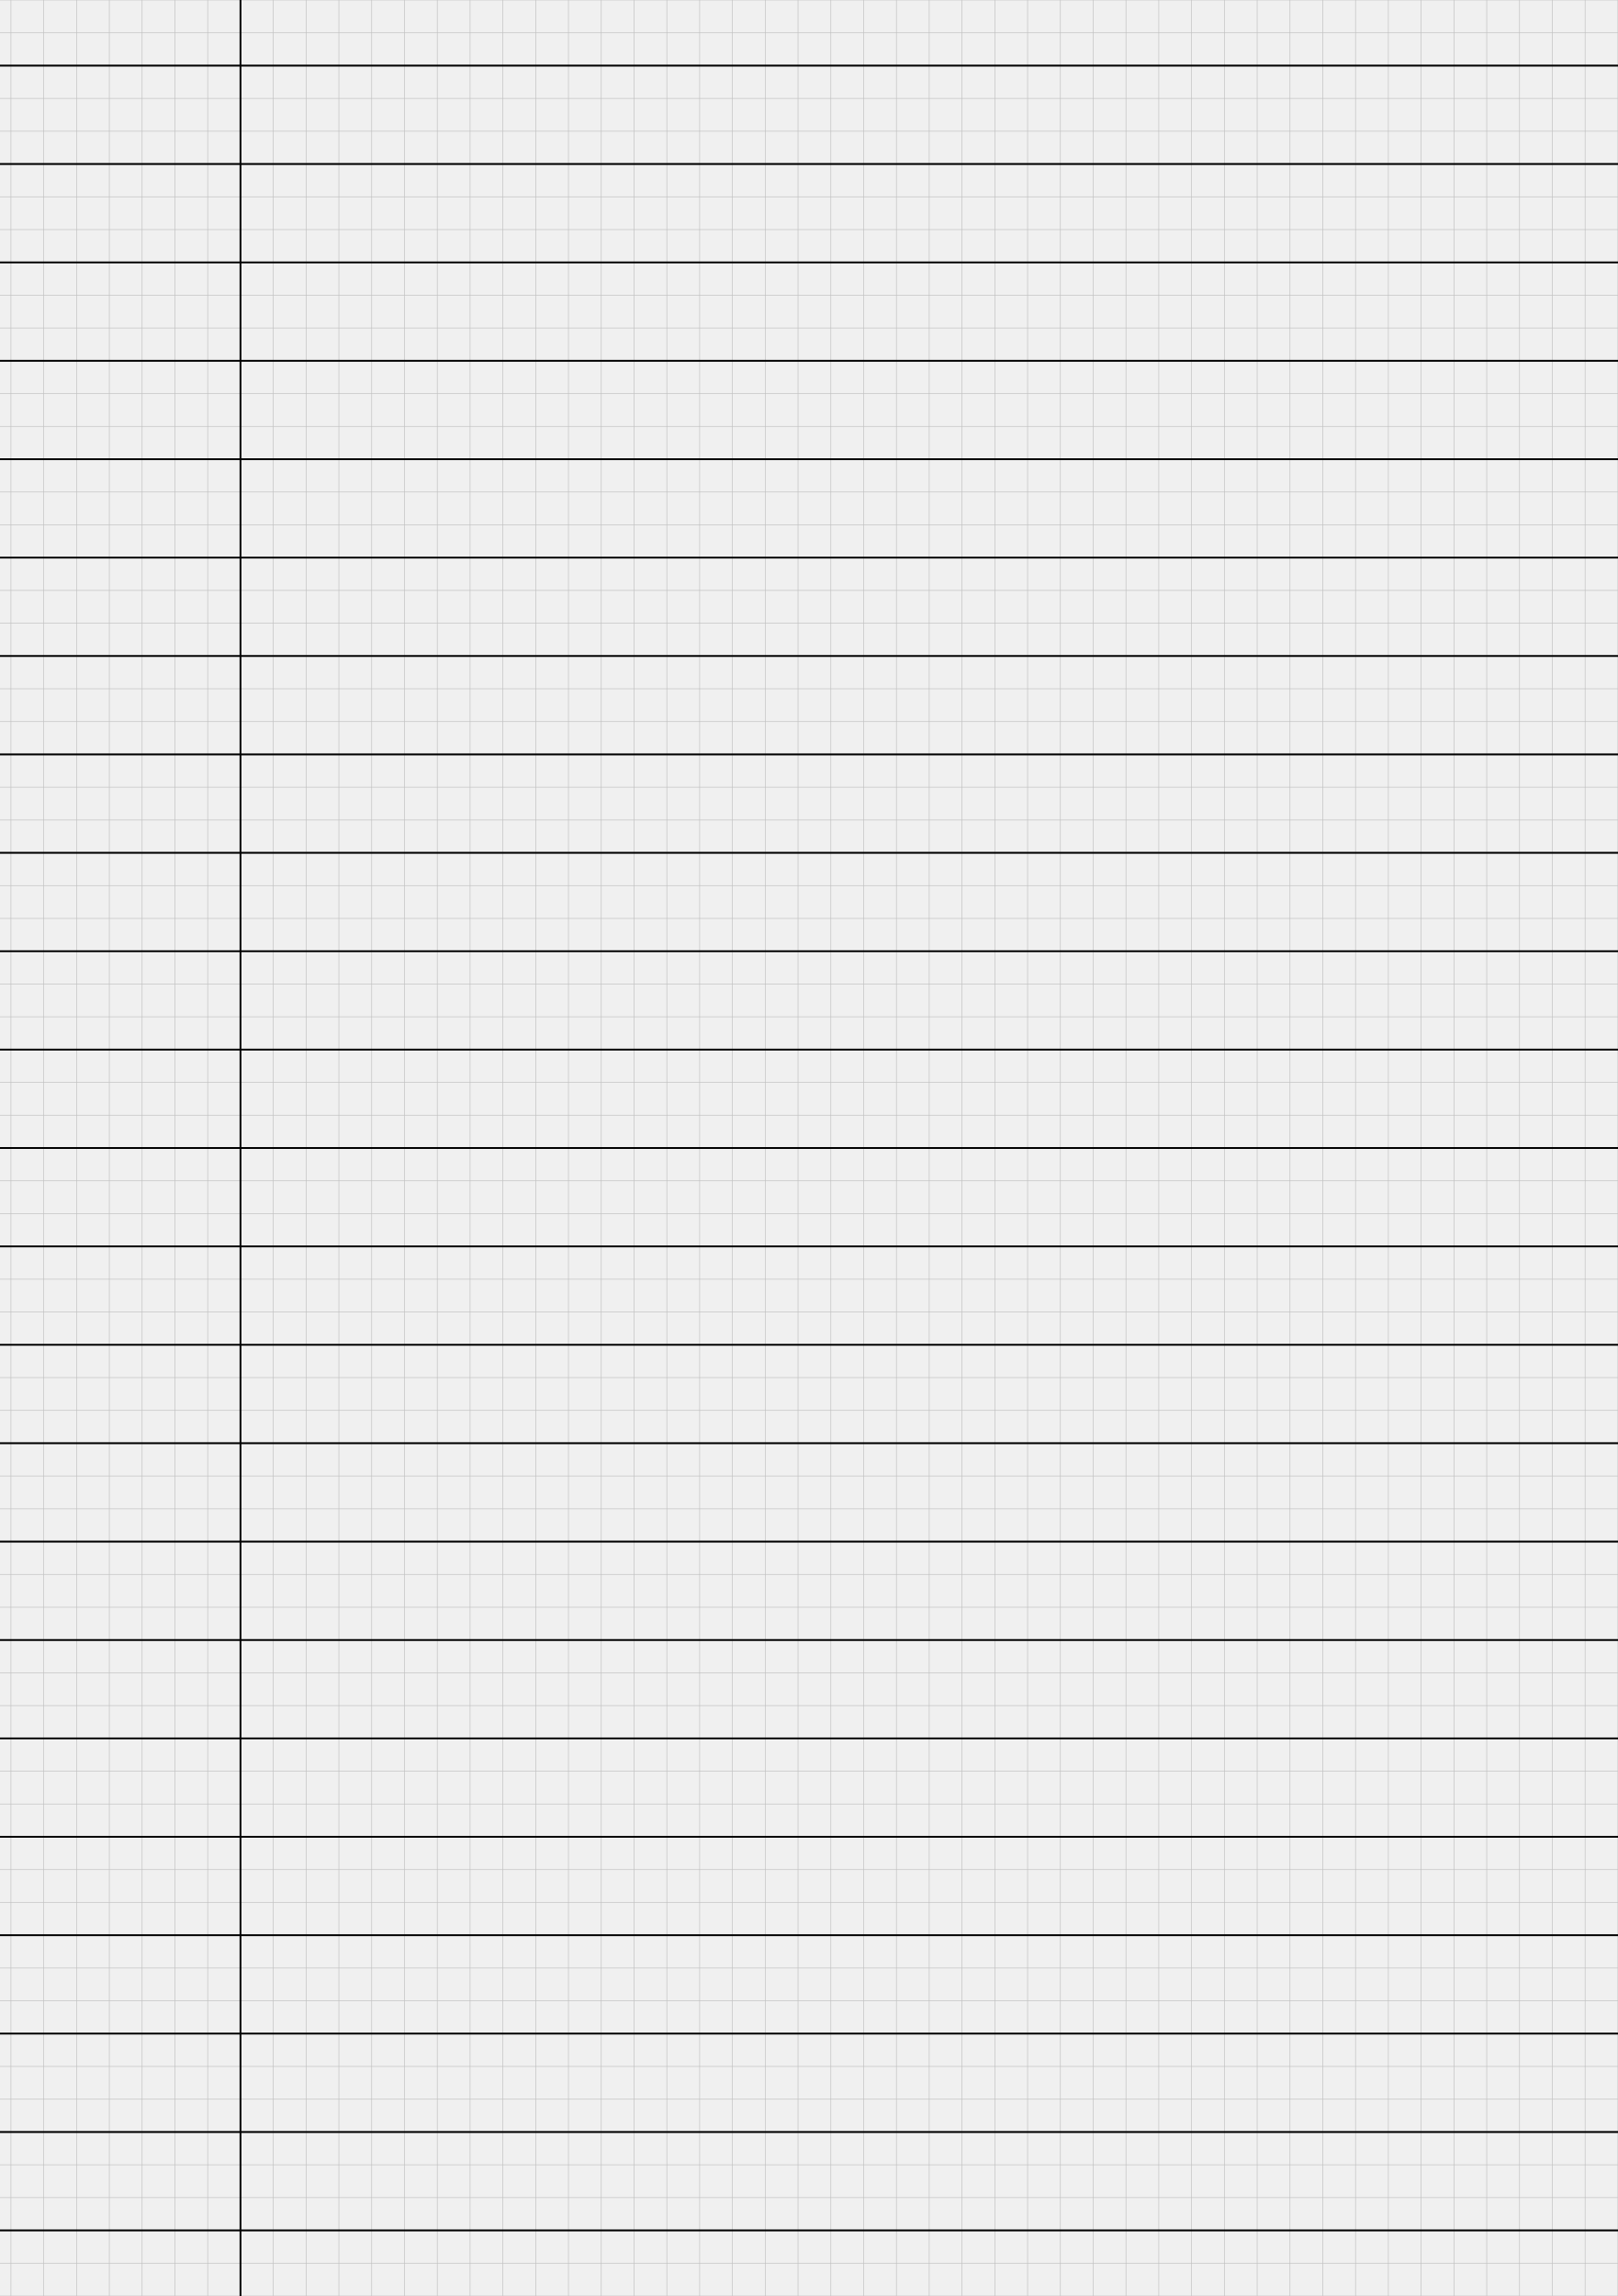
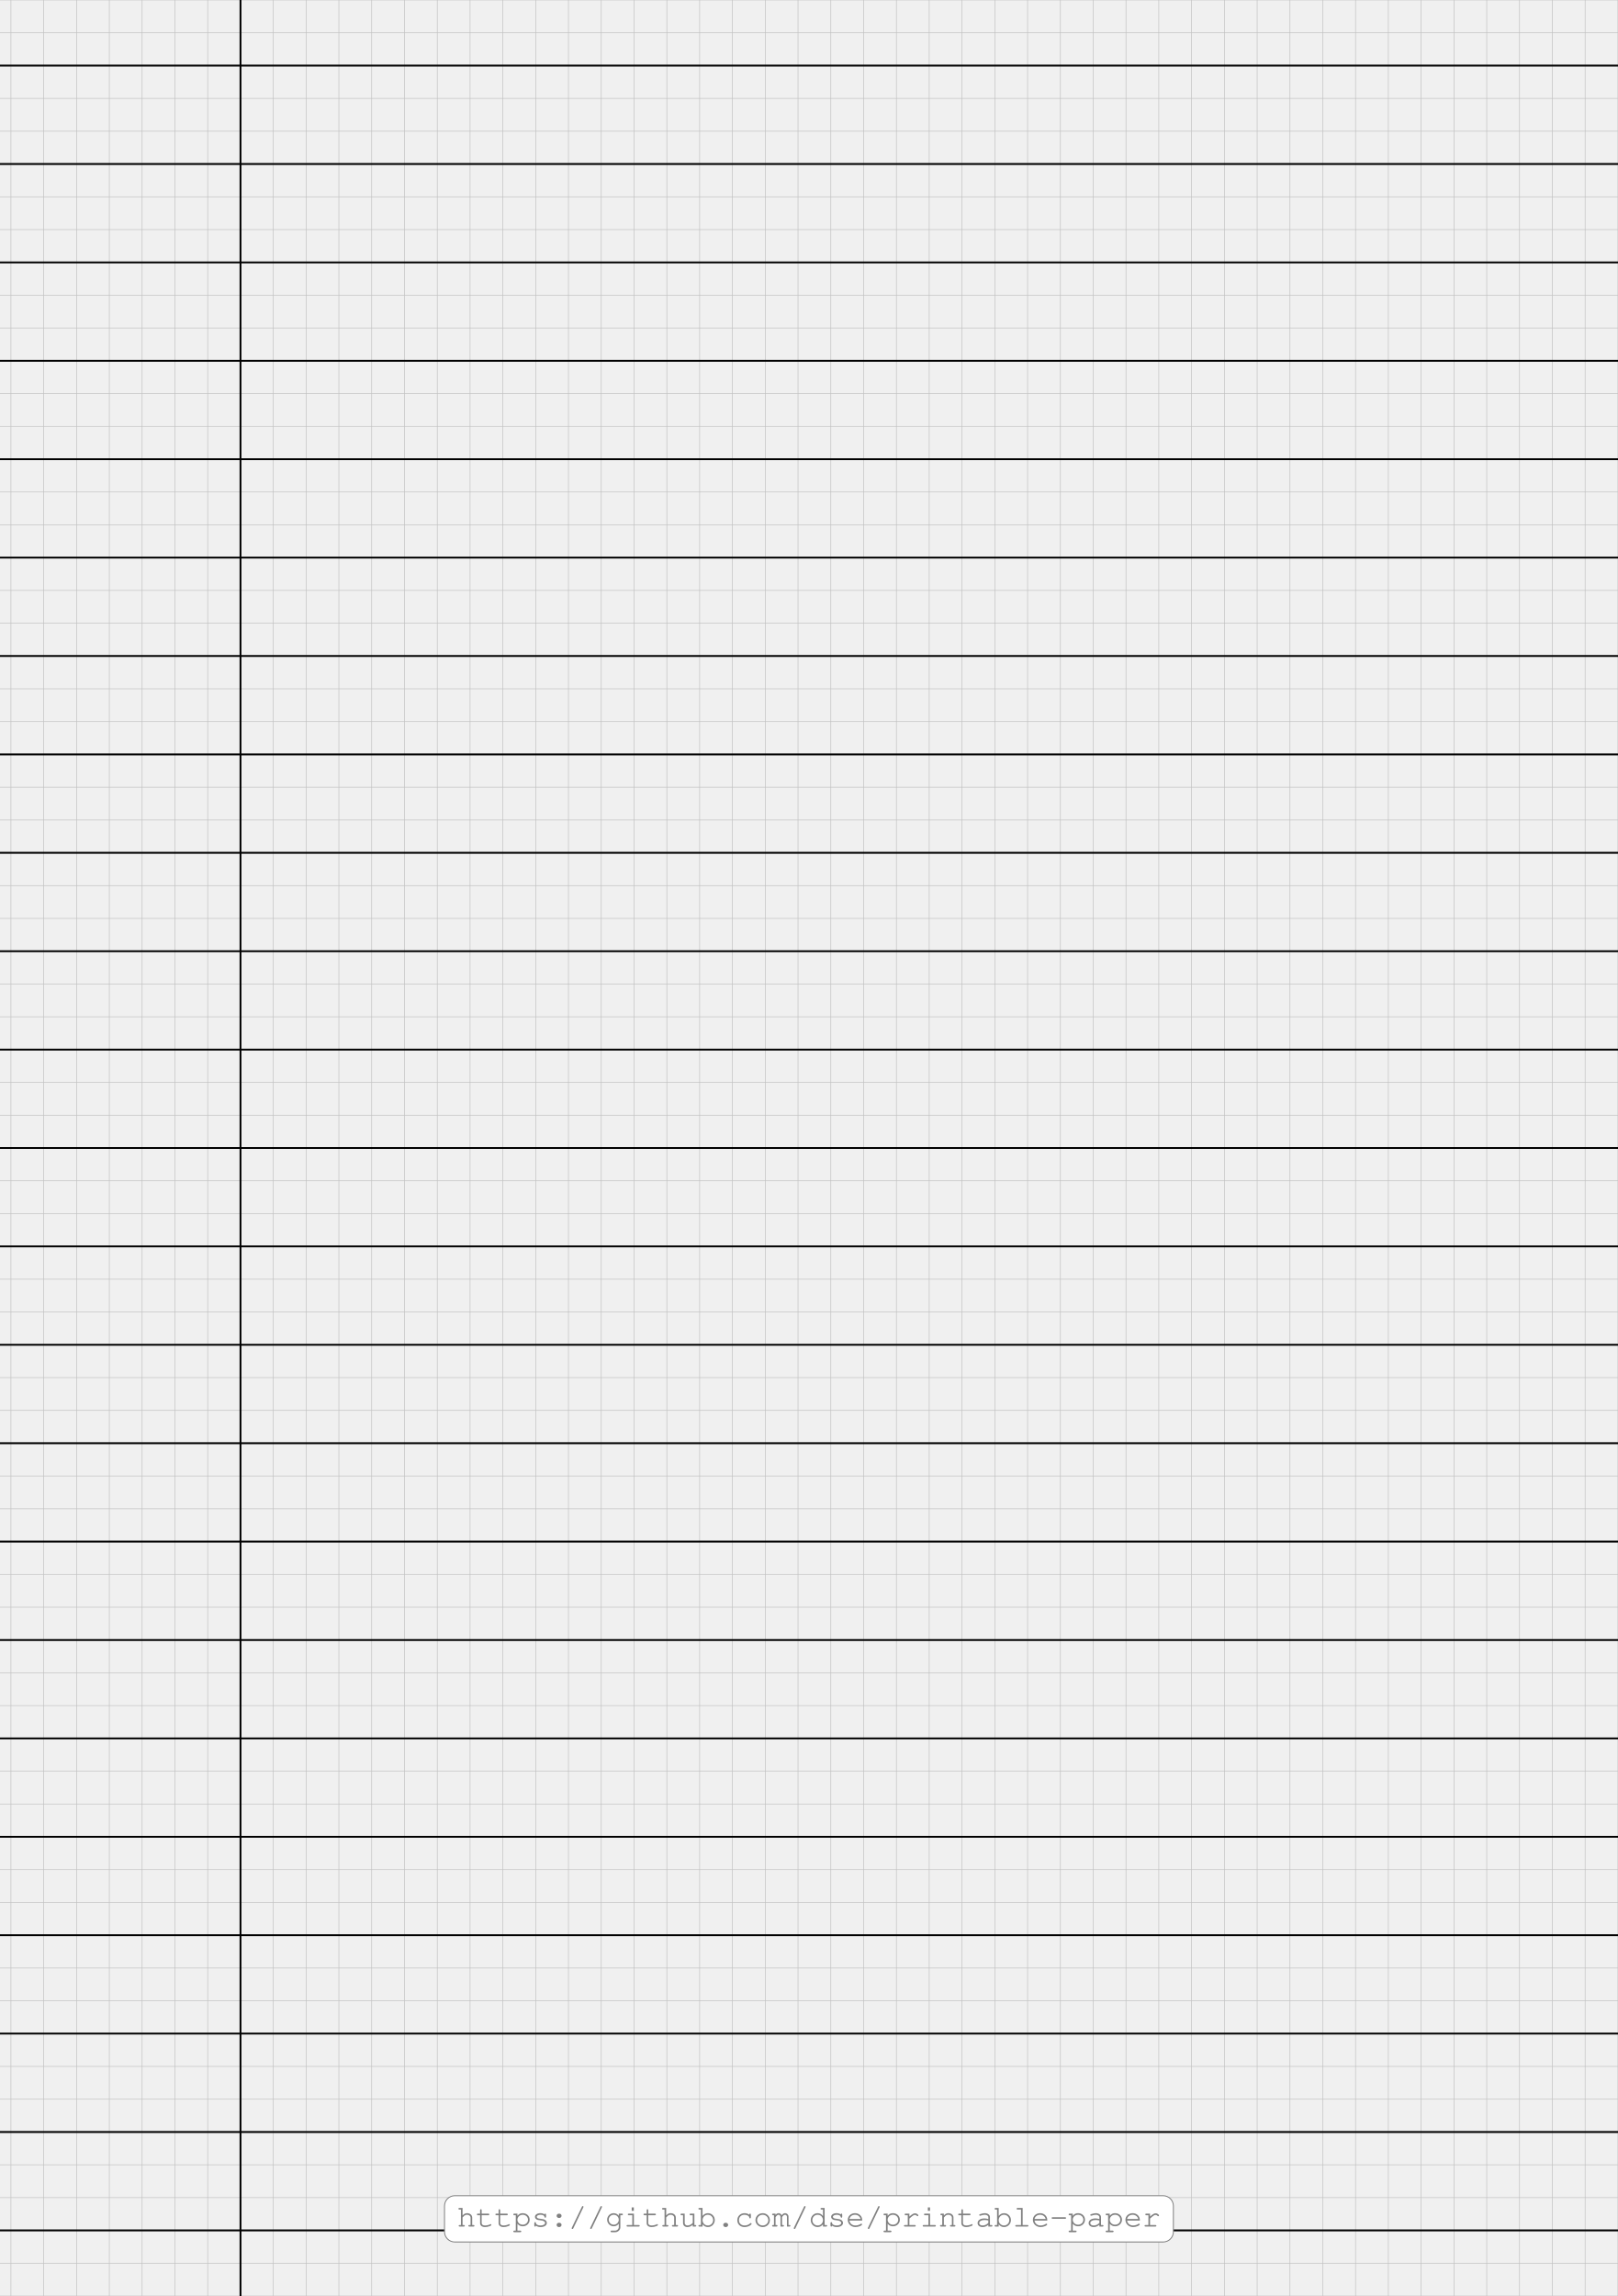
<svg xmlns="http://www.w3.org/2000/svg" width="419.528pt" height="595.276pt" viewBox="0 0 419.528 595.276">
  <defs />
  <style>        .line, .dot { stroke-linecap: round; }
        .stroke-linecap-butt { stroke-linecap: butt; }

        .line            { stroke-width: 0.72pt; }
        .line.xx-thin    { stroke-width: 0.24pt; }
        .line.x-thin     { stroke-width: 0.36pt; }
        .line.thin       { stroke-width: 0.48pt; }
        .line.thick      { stroke-width: 1.08pt; }
        .line.semi-thin  { stroke-width: 0.588pt; }
        .line.semi-thick { stroke-width: 0.882pt; }

        .dot             { stroke-width: 1.44pt; }
        .dot.thin        { stroke-width: 0.96pt; }
        .dot.thick       { stroke-width: 2.16pt; }
        .dot.semi-thin   { stroke-width: 1.176pt; }
        .dot.semi-thick  { stroke-width: 1.764pt; }

        .stroke-1     { stroke-width: 0.12pt; stroke-linecap: round; } /* 1/600 in */
        .stroke-2     { stroke-width: 0.24pt; stroke-linecap: round; }
        .stroke-3     { stroke-width: 0.36pt; stroke-linecap: round; }
        .stroke-4     { stroke-width: 0.48pt; stroke-linecap: round; }
        .stroke-5     { stroke-width: 0.60pt; stroke-linecap: round; }
        .stroke-6     { stroke-width: 0.72pt; stroke-linecap: round; }
        .stroke-7     { stroke-width: 0.84pt; stroke-linecap: round; }
        .stroke-8     { stroke-width: 0.96pt; stroke-linecap: round; }
        .stroke-9     { stroke-width: 1.08pt; stroke-linecap: round; }
        .stroke-10    { stroke-width: 1.20pt; stroke-linecap: round; }

        .blue  { stroke: #b3b3ff; }
        .red   { stroke: #ff9999; }
        .green { stroke: #b3ffb3; }
        .gray  { stroke: #b3b3b3; }
        .black         { stroke: #000000; }
        .half-black    { stroke: #808080; }
        .quarter-black { stroke: #c0c0c0; }
        .light.blue  { stroke: #d9d9ff; }
        .light.red   { stroke: #ffcccc; }
        .light.green { stroke: #d9ffd9; }
        .light.gray  { stroke: #d9d9d9; }

        .dark.blue  { stroke: #6767ff; }
        .dark.red   { stroke: #ff3333; }
        .dark.green { stroke: #67ff67; }
        .dark.gray  { stroke: #676767; }

        .alternate-blue  { stroke: #6767ff; opacity: 0.5; }
        .alternate-red   { stroke: #ff3333; opacity: 0.5; }
        .alternate-green { stroke: #67ff67; opacity: 0.5; }
        .alternate-gray  { stroke: #676767; opacity: 0.5; }
</style>
  <g id="grid">
    <line x1="0" x2="419.528" y1="0" y2="0" class="stroke-1 quarter-black line" />
    <line x1="0" x2="419.528" y1="8.504" y2="8.504" class="stroke-1 quarter-black line" />
    <line x1="0" x2="419.528" y1="17.008" y2="17.008" class="stroke-1 quarter-black line" />
    <line x1="0" x2="419.528" y1="25.512" y2="25.512" class="stroke-1 quarter-black line" />
    <line x1="0" x2="419.528" y1="34.016" y2="34.016" class="stroke-1 quarter-black line" />
    <line x1="0" x2="419.528" y1="42.52" y2="42.52" class="stroke-1 quarter-black line" />
    <line x1="0" x2="419.528" y1="51.024" y2="51.024" class="stroke-1 quarter-black line" />
    <line x1="0" x2="419.528" y1="59.528" y2="59.528" class="stroke-1 quarter-black line" />
    <line x1="0" x2="419.528" y1="68.032" y2="68.032" class="stroke-1 quarter-black line" />
    <line x1="0" x2="419.528" y1="76.536" y2="76.536" class="stroke-1 quarter-black line" />
    <line x1="0" x2="419.528" y1="85.04" y2="85.04" class="stroke-1 quarter-black line" />
    <line x1="0" x2="419.528" y1="93.544" y2="93.544" class="stroke-1 quarter-black line" />
    <line x1="0" x2="419.528" y1="102.047" y2="102.047" class="stroke-1 quarter-black line" />
    <line x1="0" x2="419.528" y1="110.551" y2="110.551" class="stroke-1 quarter-black line" />
    <line x1="0" x2="419.528" y1="119.055" y2="119.055" class="stroke-1 quarter-black line" />
    <line x1="0" x2="419.528" y1="127.559" y2="127.559" class="stroke-1 quarter-black line" />
    <line x1="0" x2="419.528" y1="136.063" y2="136.063" class="stroke-1 quarter-black line" />
    <line x1="0" x2="419.528" y1="144.567" y2="144.567" class="stroke-1 quarter-black line" />
    <line x1="0" x2="419.528" y1="153.071" y2="153.071" class="stroke-1 quarter-black line" />
    <line x1="0" x2="419.528" y1="161.575" y2="161.575" class="stroke-1 quarter-black line" />
    <line x1="0" x2="419.528" y1="170.079" y2="170.079" class="stroke-1 quarter-black line" />
    <line x1="0" x2="419.528" y1="178.583" y2="178.583" class="stroke-1 quarter-black line" />
    <line x1="0" x2="419.528" y1="187.087" y2="187.087" class="stroke-1 quarter-black line" />
    <line x1="0" x2="419.528" y1="195.591" y2="195.591" class="stroke-1 quarter-black line" />
    <line x1="0" x2="419.528" y1="204.095" y2="204.095" class="stroke-1 quarter-black line" />
    <line x1="0" x2="419.528" y1="212.599" y2="212.599" class="stroke-1 quarter-black line" />
    <line x1="0" x2="419.528" y1="221.103" y2="221.103" class="stroke-1 quarter-black line" />
    <line x1="0" x2="419.528" y1="229.607" y2="229.607" class="stroke-1 quarter-black line" />
    <line x1="0" x2="419.528" y1="238.11" y2="238.11" class="stroke-1 quarter-black line" />
    <line x1="0" x2="419.528" y1="246.614" y2="246.614" class="stroke-1 quarter-black line" />
    <line x1="0" x2="419.528" y1="255.118" y2="255.118" class="stroke-1 quarter-black line" />
    <line x1="0" x2="419.528" y1="263.622" y2="263.622" class="stroke-1 quarter-black line" />
    <line x1="0" x2="419.528" y1="272.126" y2="272.126" class="stroke-1 quarter-black line" />
    <line x1="0" x2="419.528" y1="280.63" y2="280.63" class="stroke-1 quarter-black line" />
    <line x1="0" x2="419.528" y1="289.134" y2="289.134" class="stroke-1 quarter-black line" />
    <line x1="0" x2="419.528" y1="297.638" y2="297.638" class="stroke-1 quarter-black line" />
    <line x1="0" x2="419.528" y1="306.142" y2="306.142" class="stroke-1 quarter-black line" />
    <line x1="0" x2="419.528" y1="314.646" y2="314.646" class="stroke-1 quarter-black line" />
    <line x1="0" x2="419.528" y1="323.15" y2="323.15" class="stroke-1 quarter-black line" />
    <line x1="0" x2="419.528" y1="331.654" y2="331.654" class="stroke-1 quarter-black line" />
    <line x1="0" x2="419.528" y1="340.158" y2="340.158" class="stroke-1 quarter-black line" />
    <line x1="0" x2="419.528" y1="348.662" y2="348.662" class="stroke-1 quarter-black line" />
    <line x1="0" x2="419.528" y1="357.166" y2="357.166" class="stroke-1 quarter-black line" />
    <line x1="0" x2="419.528" y1="365.669" y2="365.669" class="stroke-1 quarter-black line" />
    <line x1="0" x2="419.528" y1="374.173" y2="374.173" class="stroke-1 quarter-black line" />
    <line x1="0" x2="419.528" y1="382.677" y2="382.677" class="stroke-1 quarter-black line" />
    <line x1="0" x2="419.528" y1="391.181" y2="391.181" class="stroke-1 quarter-black line" />
    <line x1="0" x2="419.528" y1="399.685" y2="399.685" class="stroke-1 quarter-black line" />
    <line x1="0" x2="419.528" y1="408.189" y2="408.189" class="stroke-1 quarter-black line" />
    <line x1="0" x2="419.528" y1="416.693" y2="416.693" class="stroke-1 quarter-black line" />
    <line x1="0" x2="419.528" y1="425.197" y2="425.197" class="stroke-1 quarter-black line" />
    <line x1="0" x2="419.528" y1="433.701" y2="433.701" class="stroke-1 quarter-black line" />
    <line x1="0" x2="419.528" y1="442.205" y2="442.205" class="stroke-1 quarter-black line" />
    <line x1="0" x2="419.528" y1="450.709" y2="450.709" class="stroke-1 quarter-black line" />
    <line x1="0" x2="419.528" y1="459.213" y2="459.213" class="stroke-1 quarter-black line" />
    <line x1="0" x2="419.528" y1="467.717" y2="467.717" class="stroke-1 quarter-black line" />
    <line x1="0" x2="419.528" y1="476.221" y2="476.221" class="stroke-1 quarter-black line" />
    <line x1="0" x2="419.528" y1="484.725" y2="484.725" class="stroke-1 quarter-black line" />
    <line x1="0" x2="419.528" y1="493.229" y2="493.229" class="stroke-1 quarter-black line" />
    <line x1="0" x2="419.528" y1="501.732" y2="501.732" class="stroke-1 quarter-black line" />
    <line x1="0" x2="419.528" y1="510.236" y2="510.236" class="stroke-1 quarter-black line" />
    <line x1="0" x2="419.528" y1="518.74" y2="518.74" class="stroke-1 quarter-black line" />
    <line x1="0" x2="419.528" y1="527.244" y2="527.244" class="stroke-1 quarter-black line" />
    <line x1="0" x2="419.528" y1="535.748" y2="535.748" class="stroke-1 quarter-black line" />
    <line x1="0" x2="419.528" y1="544.252" y2="544.252" class="stroke-1 quarter-black line" />
    <line x1="0" x2="419.528" y1="552.756" y2="552.756" class="stroke-1 quarter-black line" />
    <line x1="0" x2="419.528" y1="561.26" y2="561.26" class="stroke-1 quarter-black line" />
    <line x1="0" x2="419.528" y1="569.764" y2="569.764" class="stroke-1 quarter-black line" />
    <line x1="0" x2="419.528" y1="578.268" y2="578.268" class="stroke-1 quarter-black line" />
    <line x1="0" x2="419.528" y1="586.772" y2="586.772" class="stroke-1 quarter-black line" />
    <line x1="0" x2="419.528" y1="595.276" y2="595.276" class="stroke-1 quarter-black line" />
    <line x1="2.835" x2="2.835" y1="0" y2="595.276" class="stroke-1 quarter-black line" />
    <line x1="11.339" x2="11.339" y1="0" y2="595.276" class="stroke-1 quarter-black line" />
    <line x1="19.843" x2="19.843" y1="0" y2="595.276" class="stroke-1 quarter-black line" />
    <line x1="28.346" x2="28.346" y1="0" y2="595.276" class="stroke-1 quarter-black line" />
    <line x1="36.85" x2="36.85" y1="0" y2="595.276" class="stroke-1 quarter-black line" />
    <line x1="45.354" x2="45.354" y1="0" y2="595.276" class="stroke-1 quarter-black line" />
    <line x1="53.858" x2="53.858" y1="0" y2="595.276" class="stroke-1 quarter-black line" />
    <line x1="62.362" x2="62.362" y1="0" y2="595.276" class="stroke-1 quarter-black line" />
    <line x1="70.866" x2="70.866" y1="0" y2="595.276" class="stroke-1 quarter-black line" />
    <line x1="79.37" x2="79.37" y1="0" y2="595.276" class="stroke-1 quarter-black line" />
    <line x1="87.874" x2="87.874" y1="0" y2="595.276" class="stroke-1 quarter-black line" />
    <line x1="96.378" x2="96.378" y1="0" y2="595.276" class="stroke-1 quarter-black line" />
    <line x1="104.882" x2="104.882" y1="0" y2="595.276" class="stroke-1 quarter-black line" />
    <line x1="113.386" x2="113.386" y1="0" y2="595.276" class="stroke-1 quarter-black line" />
    <line x1="121.89" x2="121.89" y1="0" y2="595.276" class="stroke-1 quarter-black line" />
    <line x1="130.394" x2="130.394" y1="0" y2="595.276" class="stroke-1 quarter-black line" />
    <line x1="138.898" x2="138.898" y1="0" y2="595.276" class="stroke-1 quarter-black line" />
    <line x1="147.402" x2="147.402" y1="0" y2="595.276" class="stroke-1 quarter-black line" />
    <line x1="155.906" x2="155.906" y1="0" y2="595.276" class="stroke-1 quarter-black line" />
    <line x1="164.409" x2="164.409" y1="0" y2="595.276" class="stroke-1 quarter-black line" />
    <line x1="172.913" x2="172.913" y1="0" y2="595.276" class="stroke-1 quarter-black line" />
    <line x1="181.417" x2="181.417" y1="0" y2="595.276" class="stroke-1 quarter-black line" />
    <line x1="189.921" x2="189.921" y1="0" y2="595.276" class="stroke-1 quarter-black line" />
    <line x1="198.425" x2="198.425" y1="0" y2="595.276" class="stroke-1 quarter-black line" />
    <line x1="206.929" x2="206.929" y1="0" y2="595.276" class="stroke-1 quarter-black line" />
    <line x1="215.433" x2="215.433" y1="0" y2="595.276" class="stroke-1 quarter-black line" />
    <line x1="223.937" x2="223.937" y1="0" y2="595.276" class="stroke-1 quarter-black line" />
    <line x1="232.441" x2="232.441" y1="0" y2="595.276" class="stroke-1 quarter-black line" />
    <line x1="240.945" x2="240.945" y1="0" y2="595.276" class="stroke-1 quarter-black line" />
    <line x1="249.449" x2="249.449" y1="0" y2="595.276" class="stroke-1 quarter-black line" />
    <line x1="257.953" x2="257.953" y1="0" y2="595.276" class="stroke-1 quarter-black line" />
    <line x1="266.457" x2="266.457" y1="0" y2="595.276" class="stroke-1 quarter-black line" />
    <line x1="274.961" x2="274.961" y1="0" y2="595.276" class="stroke-1 quarter-black line" />
    <line x1="283.465" x2="283.465" y1="0" y2="595.276" class="stroke-1 quarter-black line" />
    <line x1="291.969" x2="291.969" y1="0" y2="595.276" class="stroke-1 quarter-black line" />
    <line x1="300.472" x2="300.472" y1="0" y2="595.276" class="stroke-1 quarter-black line" />
    <line x1="308.976" x2="308.976" y1="0" y2="595.276" class="stroke-1 quarter-black line" />
    <line x1="317.48" x2="317.48" y1="0" y2="595.276" class="stroke-1 quarter-black line" />
    <line x1="325.984" x2="325.984" y1="0" y2="595.276" class="stroke-1 quarter-black line" />
    <line x1="334.488" x2="334.488" y1="0" y2="595.276" class="stroke-1 quarter-black line" />
    <line x1="342.992" x2="342.992" y1="0" y2="595.276" class="stroke-1 quarter-black line" />
    <line x1="351.496" x2="351.496" y1="0" y2="595.276" class="stroke-1 quarter-black line" />
    <line x1="360" x2="360" y1="0" y2="595.276" class="stroke-1 quarter-black line" />
    <line x1="368.504" x2="368.504" y1="0" y2="595.276" class="stroke-1 quarter-black line" />
    <line x1="377.008" x2="377.008" y1="0" y2="595.276" class="stroke-1 quarter-black line" />
    <line x1="385.512" x2="385.512" y1="0" y2="595.276" class="stroke-1 quarter-black line" />
    <line x1="394.016" x2="394.016" y1="0" y2="595.276" class="stroke-1 quarter-black line" />
    <line x1="402.52" x2="402.52" y1="0" y2="595.276" class="stroke-1 quarter-black line" />
    <line x1="411.024" x2="411.024" y1="0" y2="595.276" class="stroke-1 quarter-black line" />
    <line x1="419.528" x2="419.528" y1="0" y2="595.276" class="stroke-1 quarter-black line" />
  </g>
  <g id="lines">
    <line x1="0" x2="419.528" y1="17.008" y2="17.008" class="stroke-3 black line" />
    <line x1="0" x2="419.528" y1="42.52" y2="42.52" class="stroke-3 black line" />
    <line x1="0" x2="419.528" y1="68.032" y2="68.032" class="stroke-3 black line" />
    <line x1="0" x2="419.528" y1="93.544" y2="93.544" class="stroke-3 black line" />
    <line x1="0" x2="419.528" y1="119.055" y2="119.055" class="stroke-3 black line" />
    <line x1="0" x2="419.528" y1="144.567" y2="144.567" class="stroke-3 black line" />
    <line x1="0" x2="419.528" y1="170.079" y2="170.079" class="stroke-3 black line" />
    <line x1="0" x2="419.528" y1="195.591" y2="195.591" class="stroke-3 black line" />
    <line x1="0" x2="419.528" y1="221.103" y2="221.103" class="stroke-3 black line" />
    <line x1="0" x2="419.528" y1="246.614" y2="246.614" class="stroke-3 black line" />
    <line x1="0" x2="419.528" y1="272.126" y2="272.126" class="stroke-3 black line" />
    <line x1="0" x2="419.528" y1="297.638" y2="297.638" class="stroke-3 black line" />
    <line x1="0" x2="419.528" y1="323.15" y2="323.15" class="stroke-3 black line" />
    <line x1="0" x2="419.528" y1="348.662" y2="348.662" class="stroke-3 black line" />
    <line x1="0" x2="419.528" y1="374.173" y2="374.173" class="stroke-3 black line" />
    <line x1="0" x2="419.528" y1="399.685" y2="399.685" class="stroke-3 black line" />
    <line x1="0" x2="419.528" y1="425.197" y2="425.197" class="stroke-3 black line" />
    <line x1="0" x2="419.528" y1="450.709" y2="450.709" class="stroke-3 black line" />
    <line x1="0" x2="419.528" y1="476.221" y2="476.221" class="stroke-3 black line" />
    <line x1="0" x2="419.528" y1="501.732" y2="501.732" class="stroke-3 black line" />
    <line x1="0" x2="419.528" y1="527.244" y2="527.244" class="stroke-3 black line" />
    <line x1="0" x2="419.528" y1="552.756" y2="552.756" class="stroke-3 black line" />
    <line x1="0" x2="419.528" y1="578.268" y2="578.268" class="stroke-3 black line" />
  </g>
  <g id="margin-line">
    <line x1="62.362" x2="62.362" y1="0" y2="595.276" class="stroke-3 black line" />
  </g>
+   <rect x="115.264" y="569.276" width="189" height="12" stroke="#808080" stroke-width="0.24" fill="#ffffff" rx="2pt" ry="2pt" />
+   <text x="209.764" y="577.276" text-anchor="middle" fill="#808080" stroke="none" stroke-width="0" style="font-family: &quot;Courier&quot;, &quot;Courier New&quot;, monospace; font-size: 6pt;">https://github.com/dse/printable-paper</text>
</svg>
